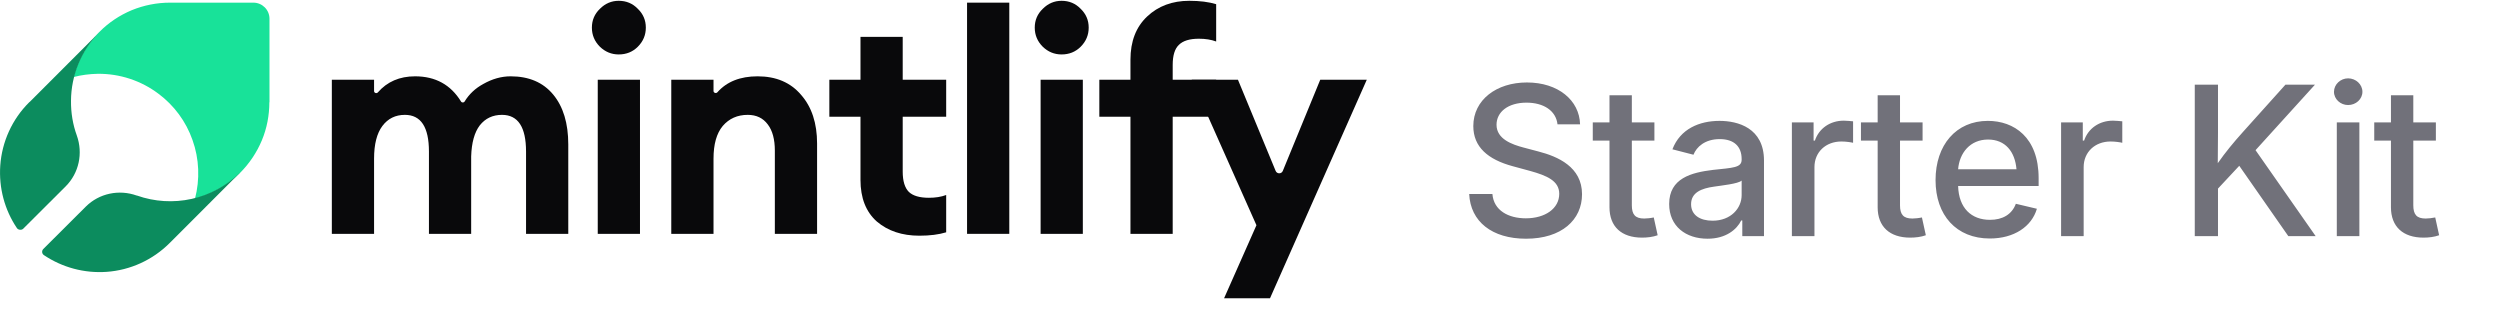
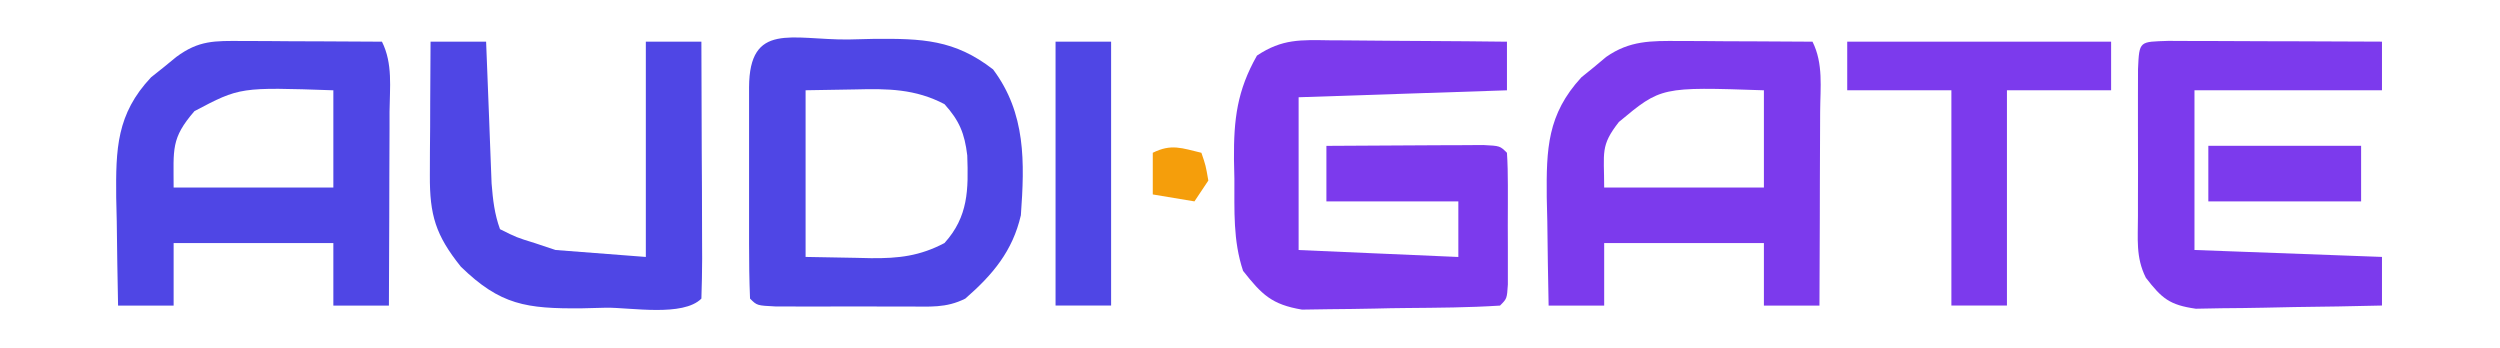
- <svg xmlns="http://www.w3.org/2000/svg" width="180" height="23" viewBox="0 0 180 23" fill="none">
-   <path d="M91.44 21.476H88.133L90.464 16.216L85.802 5.74H89.132L91.847 12.307C91.943 12.536 92.268 12.536 92.362 12.306L95.058 5.74H98.409L91.44 21.476Z" fill="#09090B" />
-   <path d="M81.393 16.837V8.403H79.152V5.74H81.393V4.297C81.393 2.98 81.792 1.944 82.592 1.19C83.391 0.435 84.404 0.058 85.633 0.058C86.387 0.058 87.031 0.139 87.564 0.302V2.988C87.208 2.854 86.794 2.788 86.32 2.788C85.655 2.788 85.174 2.936 84.878 3.232C84.582 3.513 84.434 3.994 84.434 4.674V5.74H87.564V8.403H84.434V16.837H81.393Z" fill="#09090B" />
-   <path d="M76.433 3.92C75.915 3.92 75.463 3.735 75.079 3.365C74.694 2.98 74.502 2.521 74.502 1.989C74.502 1.456 74.694 1.005 75.079 0.635C75.463 0.25 75.915 0.058 76.433 0.058C76.98 0.058 77.438 0.25 77.809 0.635C78.193 1.005 78.386 1.456 78.386 1.989C78.386 2.521 78.193 2.98 77.809 3.365C77.438 3.735 76.98 3.92 76.433 3.92ZM74.924 16.837V5.74H77.964V16.837H74.924Z" fill="#09090B" />
-   <path d="M69.628 16.837V0.191H72.669V16.837H69.628Z" fill="#09090B" />
-   <path d="M66.194 16.97C64.951 16.97 63.93 16.63 63.131 15.949C62.347 15.254 61.955 14.255 61.955 12.953V8.403H59.713V5.74H61.955V2.655H64.995V5.74H68.125V8.403H64.995V12.354C64.995 13.034 65.143 13.523 65.439 13.819C65.735 14.1 66.216 14.24 66.882 14.24C67.355 14.24 67.769 14.174 68.125 14.04V16.726C67.592 16.889 66.948 16.97 66.194 16.97Z" fill="#09090B" />
-   <path d="M48.332 16.837V5.74H51.373V6.551C51.373 6.688 51.559 6.748 51.65 6.646C52.328 5.879 53.293 5.495 54.546 5.495C55.878 5.495 56.921 5.939 57.676 6.827C58.445 7.7 58.83 8.869 58.83 10.334V16.837H55.789V10.844C55.789 10.03 55.619 9.402 55.279 8.958C54.939 8.499 54.458 8.27 53.836 8.27C53.096 8.27 52.497 8.536 52.038 9.069C51.594 9.601 51.373 10.386 51.373 11.421V16.837H48.332Z" fill="#09090B" />
-   <path d="M44.547 3.92C44.029 3.92 43.578 3.735 43.193 3.365C42.809 2.98 42.616 2.521 42.616 1.989C42.616 1.456 42.809 1.005 43.193 0.635C43.578 0.25 44.029 0.058 44.547 0.058C45.095 0.058 45.553 0.25 45.923 0.635C46.308 1.005 46.5 1.456 46.5 1.989C46.5 2.521 46.308 2.98 45.923 3.365C45.553 3.735 45.095 3.92 44.547 3.92ZM43.038 16.837V5.74H46.079V16.837H43.038Z" fill="#09090B" />
-   <path d="M37.875 16.837V10.911C37.875 9.15 37.298 8.27 36.144 8.27C35.478 8.27 34.945 8.521 34.546 9.024C34.161 9.527 33.954 10.275 33.924 11.266V16.837H30.884V10.911C30.884 9.15 30.306 8.27 29.152 8.27C28.472 8.27 27.932 8.536 27.532 9.069C27.133 9.601 26.933 10.386 26.933 11.421V16.837H23.892V5.74H26.933V6.559C26.933 6.695 27.116 6.755 27.206 6.652C27.878 5.881 28.771 5.495 29.885 5.495C31.349 5.495 32.452 6.1 33.193 7.309C33.252 7.404 33.395 7.403 33.454 7.307C33.774 6.78 34.219 6.361 34.79 6.05C35.441 5.68 36.099 5.495 36.765 5.495C38.082 5.495 39.103 5.932 39.828 6.805C40.553 7.678 40.916 8.876 40.916 10.4V16.837H37.875Z" fill="#09090B" />
-   <path d="M19.403 7.362V1.35C19.403 0.705 18.879 0.191 18.244 0.191H12.235C11.291 0.191 10.357 0.378 9.487 0.733C8.618 1.098 7.824 1.621 7.16 2.295L7.114 2.341C6.235 3.23 5.609 4.333 5.291 5.548C5.861 5.399 6.45 5.324 7.039 5.314C8.609 5.296 10.151 5.801 11.403 6.745C12.534 7.586 13.394 8.746 13.861 10.083C14.347 11.438 14.403 12.916 14.039 14.309C15.244 13.991 16.356 13.364 17.244 12.486L17.291 12.439C17.954 11.775 18.487 10.98 18.851 10.111C19.216 9.241 19.393 8.306 19.393 7.362H19.403Z" fill="#18E299" />
-   <path d="M5.112 7.26C5.121 5.416 5.857 3.646 7.151 2.324L2.151 7.326C2.133 7.344 2.114 7.354 2.095 7.372C0.876 8.583 0.14 10.204 0.019 11.918C-0.092 13.52 0.327 15.103 1.22 16.426C1.306 16.552 1.537 16.593 1.667 16.472L4.73 13.417C5.689 12.458 5.987 11.033 5.531 9.757C5.242 8.965 5.103 8.117 5.112 7.26Z" fill="#0C8C5E" />
-   <path d="M17.262 12.44C16.303 13.38 15.102 14.032 13.799 14.321C12.486 14.61 11.127 14.526 9.861 14.079C9.861 14.079 9.851 14.079 9.842 14.079C8.567 13.622 7.142 13.921 6.183 14.871L3.12 17.926C2.99 18.056 3.009 18.27 3.167 18.373C4.489 19.258 6.072 19.686 7.673 19.574C9.386 19.453 10.997 18.717 12.216 17.497L12.263 17.451L17.262 12.449V12.44Z" fill="#0C8C5E" />
-   <text x="105" y="17" font-family="Inter, ui-sans-serif, system-ui, -apple-system, sans-serif" font-size="15" font-weight="500" fill="#71717A" letter-spacing="-0.01em">Starter Kit</text>
+ <svg xmlns="http://www.w3.org/2000/svg" width="180" height="25" viewBox="0 0 360 50" fill="none">
+   <path d="M0 0 C0.73 0 1.46 0.01 2.21 0.01 C4.53 0.02 6.85 0.04 9.18 0.07 C10.75 0.08 12.33 0.09 13.9 0.1 C17.77 0.12 21.63 0.15 25.49 0.2 C25.49 2.51 25.49 4.82 25.49 7.2 C15.59 7.53 5.69 7.86 -4.51 8.2 C-4.51 15.46 -4.51 22.72 -4.51 30.2 C3.08 30.53 10.67 30.86 18.49 31.2 C18.49 28.56 18.49 25.92 18.49 23.2 C12.22 23.2 5.95 23.2 -0.51 23.2 C-0.51 20.56 -0.51 17.92 -0.51 15.2 C3.63 15.17 7.78 15.15 11.93 15.13 C13.11 15.12 14.29 15.12 15.51 15.11 C16.64 15.1 17.76 15.1 18.92 15.1 C19.96 15.09 21.01 15.09 22.08 15.08 C24.49 15.2 24.49 15.2 25.49 16.2 C25.59 17.74 25.62 19.3 25.62 20.85 C25.62 21.32 25.62 21.32 25.62 23.7 C25.62 24.69 25.62 25.68 25.61 26.7 C25.62 27.19 25.62 27.19 25.62 29.69 C25.62 30.63 25.62 31.57 25.62 32.54 C25.62 33.41 25.62 34.28 25.62 35.17 C25.49 37.2 25.49 37.2 24.49 38.2 C20 38.49 15.51 38.51 11.02 38.55 C9.5 38.56 7.99 38.59 6.48 38.63 C4.3 38.68 2.12 38.7 -0.06 38.72 C-0.71 38.73 -0.71 38.73 -4.02 38.78 C-8.38 38.05 -9.81 36.62 -12.51 33.2 C-13.97 28.81 -13.74 24.54 -13.76 19.95 C-13.78 19.02 -13.8 18.09 -13.82 17.13 C-13.86 11.37 -13.37 7.24 -10.51 2.2 C-6.87 -0.23 -4.2 -0.06 0 0 Z" fill="#7C3AED" transform="translate(191.5117,5.804688)" />
+   <path d="M0 0 C1.12 0 2.24 0.01 3.39 0.01 C4.56 0.02 5.72 0.03 6.93 0.04 C8.1 0.04 9.28 0.04 10.5 0.05 C13.41 0.06 16.32 0.08 19.24 0.1 C20.82 3.27 20.36 6.69 20.34 10.17 C20.33 10.96 20.33 11.76 20.33 12.58 C20.33 15.13 20.31 17.68 20.3 20.22 C20.3 21.95 20.29 23.67 20.29 25.4 C20.28 29.63 20.26 33.86 20.24 38.1 C17.6 38.1 14.96 38.1 12.24 38.1 C12.24 35.13 12.24 32.16 12.24 29.1 C4.65 29.1 -2.94 29.1 -10.76 29.1 C-10.76 32.07 -10.76 35.04 -10.76 38.1 C-13.4 38.1 -16.04 38.1 -18.76 38.1 C-18.85 34.06 -18.9 30.01 -18.95 25.97 C-18.97 24.83 -19 23.69 -19.03 22.51 C-19.09 15.56 -18.96 10.57 -14.04 5.23 C-13.46 4.76 -12.87 4.28 -12.26 3.79 C-11.67 3.29 -11.09 2.8 -10.48 2.3 C-7.07 -0.08 -4.02 -0.02 0 0 Z M-8.64 11.66 C-11.34 15.11 -10.76 16.01 -10.76 21.1 C-3.17 21.1 4.42 21.1 12.24 21.1 C12.24 16.48 12.24 11.86 12.24 7.1 C-2.56 6.6 -2.56 6.6 -8.64 11.66 Z" fill="#7C3AED" transform="translate(241.7617,5.902344)" />
+   <path d="M0 0 C1.17 0 2.33 0.01 3.54 0.01 C4.76 0.02 5.98 0.03 7.24 0.04 C8.47 0.04 9.7 0.04 10.97 0.05 C14.02 0.06 17.07 0.08 20.12 0.1 C21.7 3.27 21.24 6.69 21.21 10.17 C21.21 10.96 21.21 11.76 21.21 12.58 C21.2 15.13 21.19 17.68 21.18 20.22 C21.17 21.95 21.17 23.67 21.17 25.4 C21.15 29.63 21.14 33.86 21.12 38.1 C18.48 38.1 15.84 38.1 13.12 38.1 C13.12 35.13 13.12 32.16 13.12 29.1 C5.53 29.1 -2.06 29.1 -9.88 29.1 C-9.88 32.07 -9.88 35.04 -9.88 38.1 C-12.52 38.1 -15.16 38.1 -17.88 38.1 C-17.97 34.06 -18.02 30.01 -18.07 25.97 C-18.1 24.83 -18.12 23.69 -18.15 22.51 C-18.21 15.56 -18.11 10.52 -13.13 5.23 C-12.53 4.76 -11.94 4.28 -11.32 3.79 C-10.72 3.29 -10.12 2.8 -9.5 2.3 C-6.25 -0.11 -4 -0.02 0 0 Z M-6.88 10.1 C-10.29 14.04 -9.88 15.54 -9.88 21.1 C-2.29 21.1 5.3 21.1 13.12 21.1 C13.12 16.48 13.12 11.86 13.12 7.1 C-0.32 6.64 -0.32 6.64 -6.88 10.1 Z" fill="#4F46E5" transform="translate(34.88281,5.902344)" />
+   <path d="M0 0 C1.22 -0.03 2.45 -0.06 3.71 -0.09 C10.64 -0.14 15.32 -0.01 20.88 4.31 C25.62 10.64 25.43 17.68 24.88 25.31 C23.69 30.47 20.83 33.87 16.88 37.31 C14.07 38.72 11.72 38.44 8.59 38.45 C7.34 38.45 6.09 38.45 4.79 38.45 C3.48 38.45 2.17 38.44 0.81 38.44 C-0.51 38.44 -1.82 38.45 -3.18 38.45 C-4.43 38.45 -5.68 38.45 -6.97 38.45 C-8.13 38.44 -9.28 38.44 -10.47 38.44 C-13.12 38.31 -13.12 38.31 -14.12 37.31 C-14.23 34.66 -14.26 32.03 -14.26 29.38 C-14.26 28.58 -14.26 27.78 -14.26 26.97 C-14.26 25.28 -14.26 23.6 -14.26 21.91 C-14.25 19.32 -14.26 16.74 -14.26 14.15 C-14.26 12.52 -14.26 10.88 -14.26 9.25 C-14.26 8.47 -14.26 7.69 -14.26 6.89 C-14.22 -2.58 -8.12 0.06 0 0 Z M-6.12 7.31 C-6.12 15.23 -6.12 23.15 -6.12 31.31 C-3.75 31.35 -1.38 31.39 1.06 31.44 C1.8 31.46 2.54 31.47 3.3 31.49 C7.29 31.53 10.33 31.18 13.88 29.31 C17.33 25.5 17.33 21.6 17.16 16.69 C16.78 13.52 16.02 11.68 13.88 9.31 C9.66 7.1 5.71 7.07 1.06 7.19 C-1.31 7.23 -3.68 7.27 -6.12 7.31 Z" fill="#4F46E5" transform="translate(122.125,5.6875)" />
+   <path d="M0 0 C2.64 0 5.28 0 8 0 C8.03 0.68 8.05 1.35 8.08 2.05 C8.19 5.12 8.31 8.18 8.44 11.25 C8.48 12.31 8.52 13.38 8.56 14.47 C8.58 14.99 8.58 14.99 8.68 17.58 C8.72 18.52 8.76 19.46 8.79 20.43 C8.98 22.78 9.2 24.79 10 27 C12.38 28.19 12.38 28.19 15 29 C15.99 29.33 16.98 29.66 18 30 C22.29 30.33 26.58 30.66 31 31 C31 20.77 31 10.54 31 0 C33.64 0 36.28 0 39 0 C39.02 5.25 39.04 10.5 39.05 15.75 C39.06 17.54 39.07 19.33 39.08 21.12 C39.09 23.68 39.09 26.24 39.1 28.81 C39.1 29.61 39.11 30.42 39.11 31.25 C39.11 33.16 39.06 35.08 39 37 C36.36 39.64 28.86 38.28 25.31 38.31 C24.13 38.34 22.94 38.37 21.72 38.4 C13.8 38.46 10.05 37.94 4.36 32.4 C0.72 27.85 -0.13 24.98 -0.1 19.24 C-0.09 18.12 -0.09 17 -0.09 15.85 C-0.08 14.68 -0.07 13.52 -0.06 12.31 C-0.06 11.72 -0.06 11.72 -0.05 8.74 C-0.04 5.83 -0.02 2.91 0 0 Z" fill="#4F46E5" transform="translate(62,6)" />
+   <path d="M0 0 C1.43 0 2.87 0.01 4.3 0.02 C4.68 0.02 4.68 0.02 6.58 0.02 C9 0.03 11.41 0.04 13.83 0.05 C15.46 0.06 17.09 0.06 18.73 0.06 C22.74 0.08 26.75 0.09 30.77 0.11 C30.77 2.42 30.77 4.73 30.77 7.11 C21.86 7.11 12.95 7.11 3.77 7.11 C3.77 14.7 3.77 22.29 3.77 30.11 C8.22 30.28 8.22 30.28 30.77 31.11 C30.77 33.42 30.77 35.73 30.77 38.11 C26.57 38.21 22.37 38.29 18.17 38.33 C16.74 38.35 15.31 38.38 13.88 38.42 C11.83 38.46 9.77 38.49 7.72 38.5 C7.1 38.51 7.1 38.51 3.97 38.57 C0.18 38.03 -0.92 37.1 -3.23 34.11 C-4.72 31.15 -4.36 28.47 -4.37 25.17 C-4.37 24.49 -4.37 23.81 -4.37 23.1 C-4.37 21.66 -4.37 20.22 -4.36 18.77 C-4.36 16.56 -4.36 14.34 -4.37 12.12 C-4.37 10.72 -4.37 9.32 -4.37 7.92 C-4.37 6.64 -4.37 5.36 -4.36 4.04 C-4.18 -0.06 -4.16 0.15 0 0 Z" fill="#7C3AED" transform="translate(312.2346,5.886475)" />
+   <path d="M0 0 C12.54 0 25.08 0 38 0 C38 2.31 38 4.62 38 7 C33.05 7 28.1 7 23 7 C23 17.23 23 27.46 23 38 C20.36 38 17.72 38 15 38 C15 27.77 15 17.54 15 7 C10.05 7 5.1 7 0 7 C0 4.69 0 2.38 0 0 Z" fill="#7C3AED" transform="translate(266,6)" />
+   <path d="M0 0 C2.64 0 5.28 0 8 0 C8 12.54 8 25.08 8 38 C5.36 38 2.72 38 0 38 C0 25.46 0 12.92 0 0 Z" fill="#4F46E5" transform="translate(152,6)" />
+   <path d="M0 0 C7.26 0 14.52 0 22 0 C22 2.64 22 5.28 22 8 C14.74 8 7.48 8 0 8 C0 5.36 0 2.72 0 0 Z" fill="#7C3AED" transform="translate(318,21)" />
+   <path d="M0 0 C0.62 1.81 0.62 1.81 1 4 C0.67 4.5 0.67 4.5 -1 7 C-1.99 6.84 -1.99 6.84 -7 6 C-7 4.02 -7 2.04 -7 0 C-4.33 -1.33 -2.83 -0.67 0 0 Z" fill="#F59E0B" transform="translate(173,22)" />
</svg>
